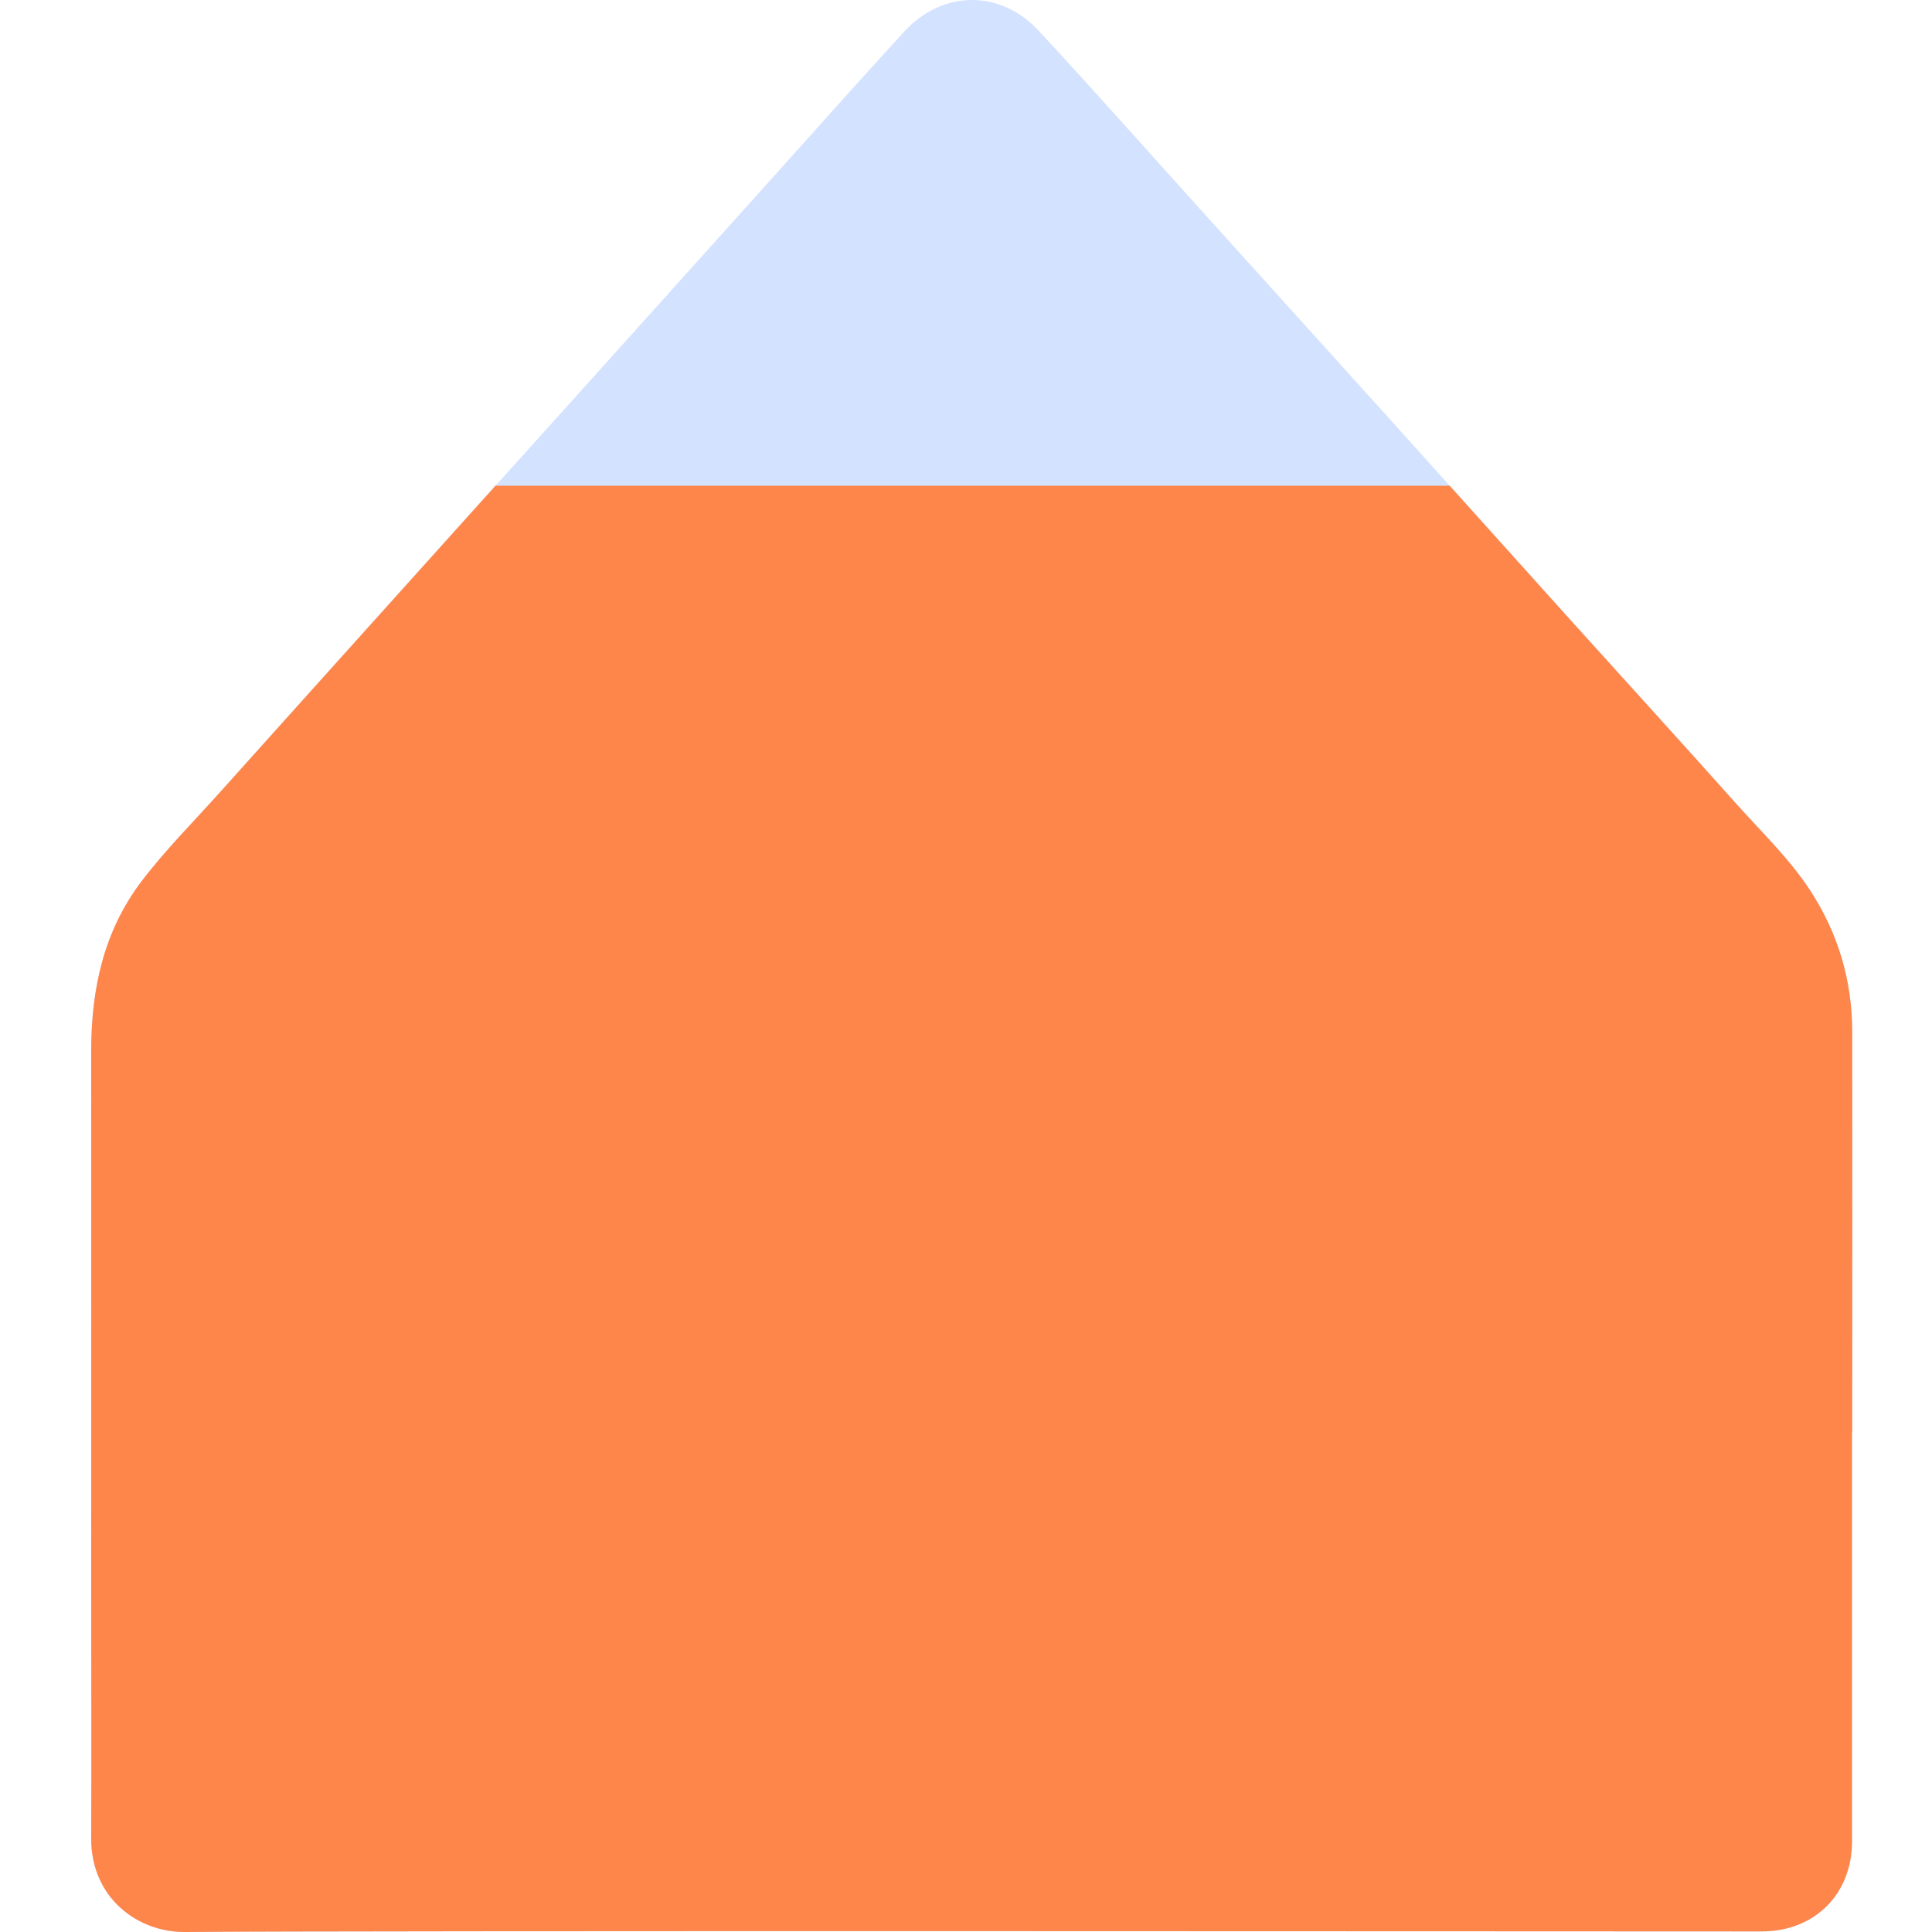
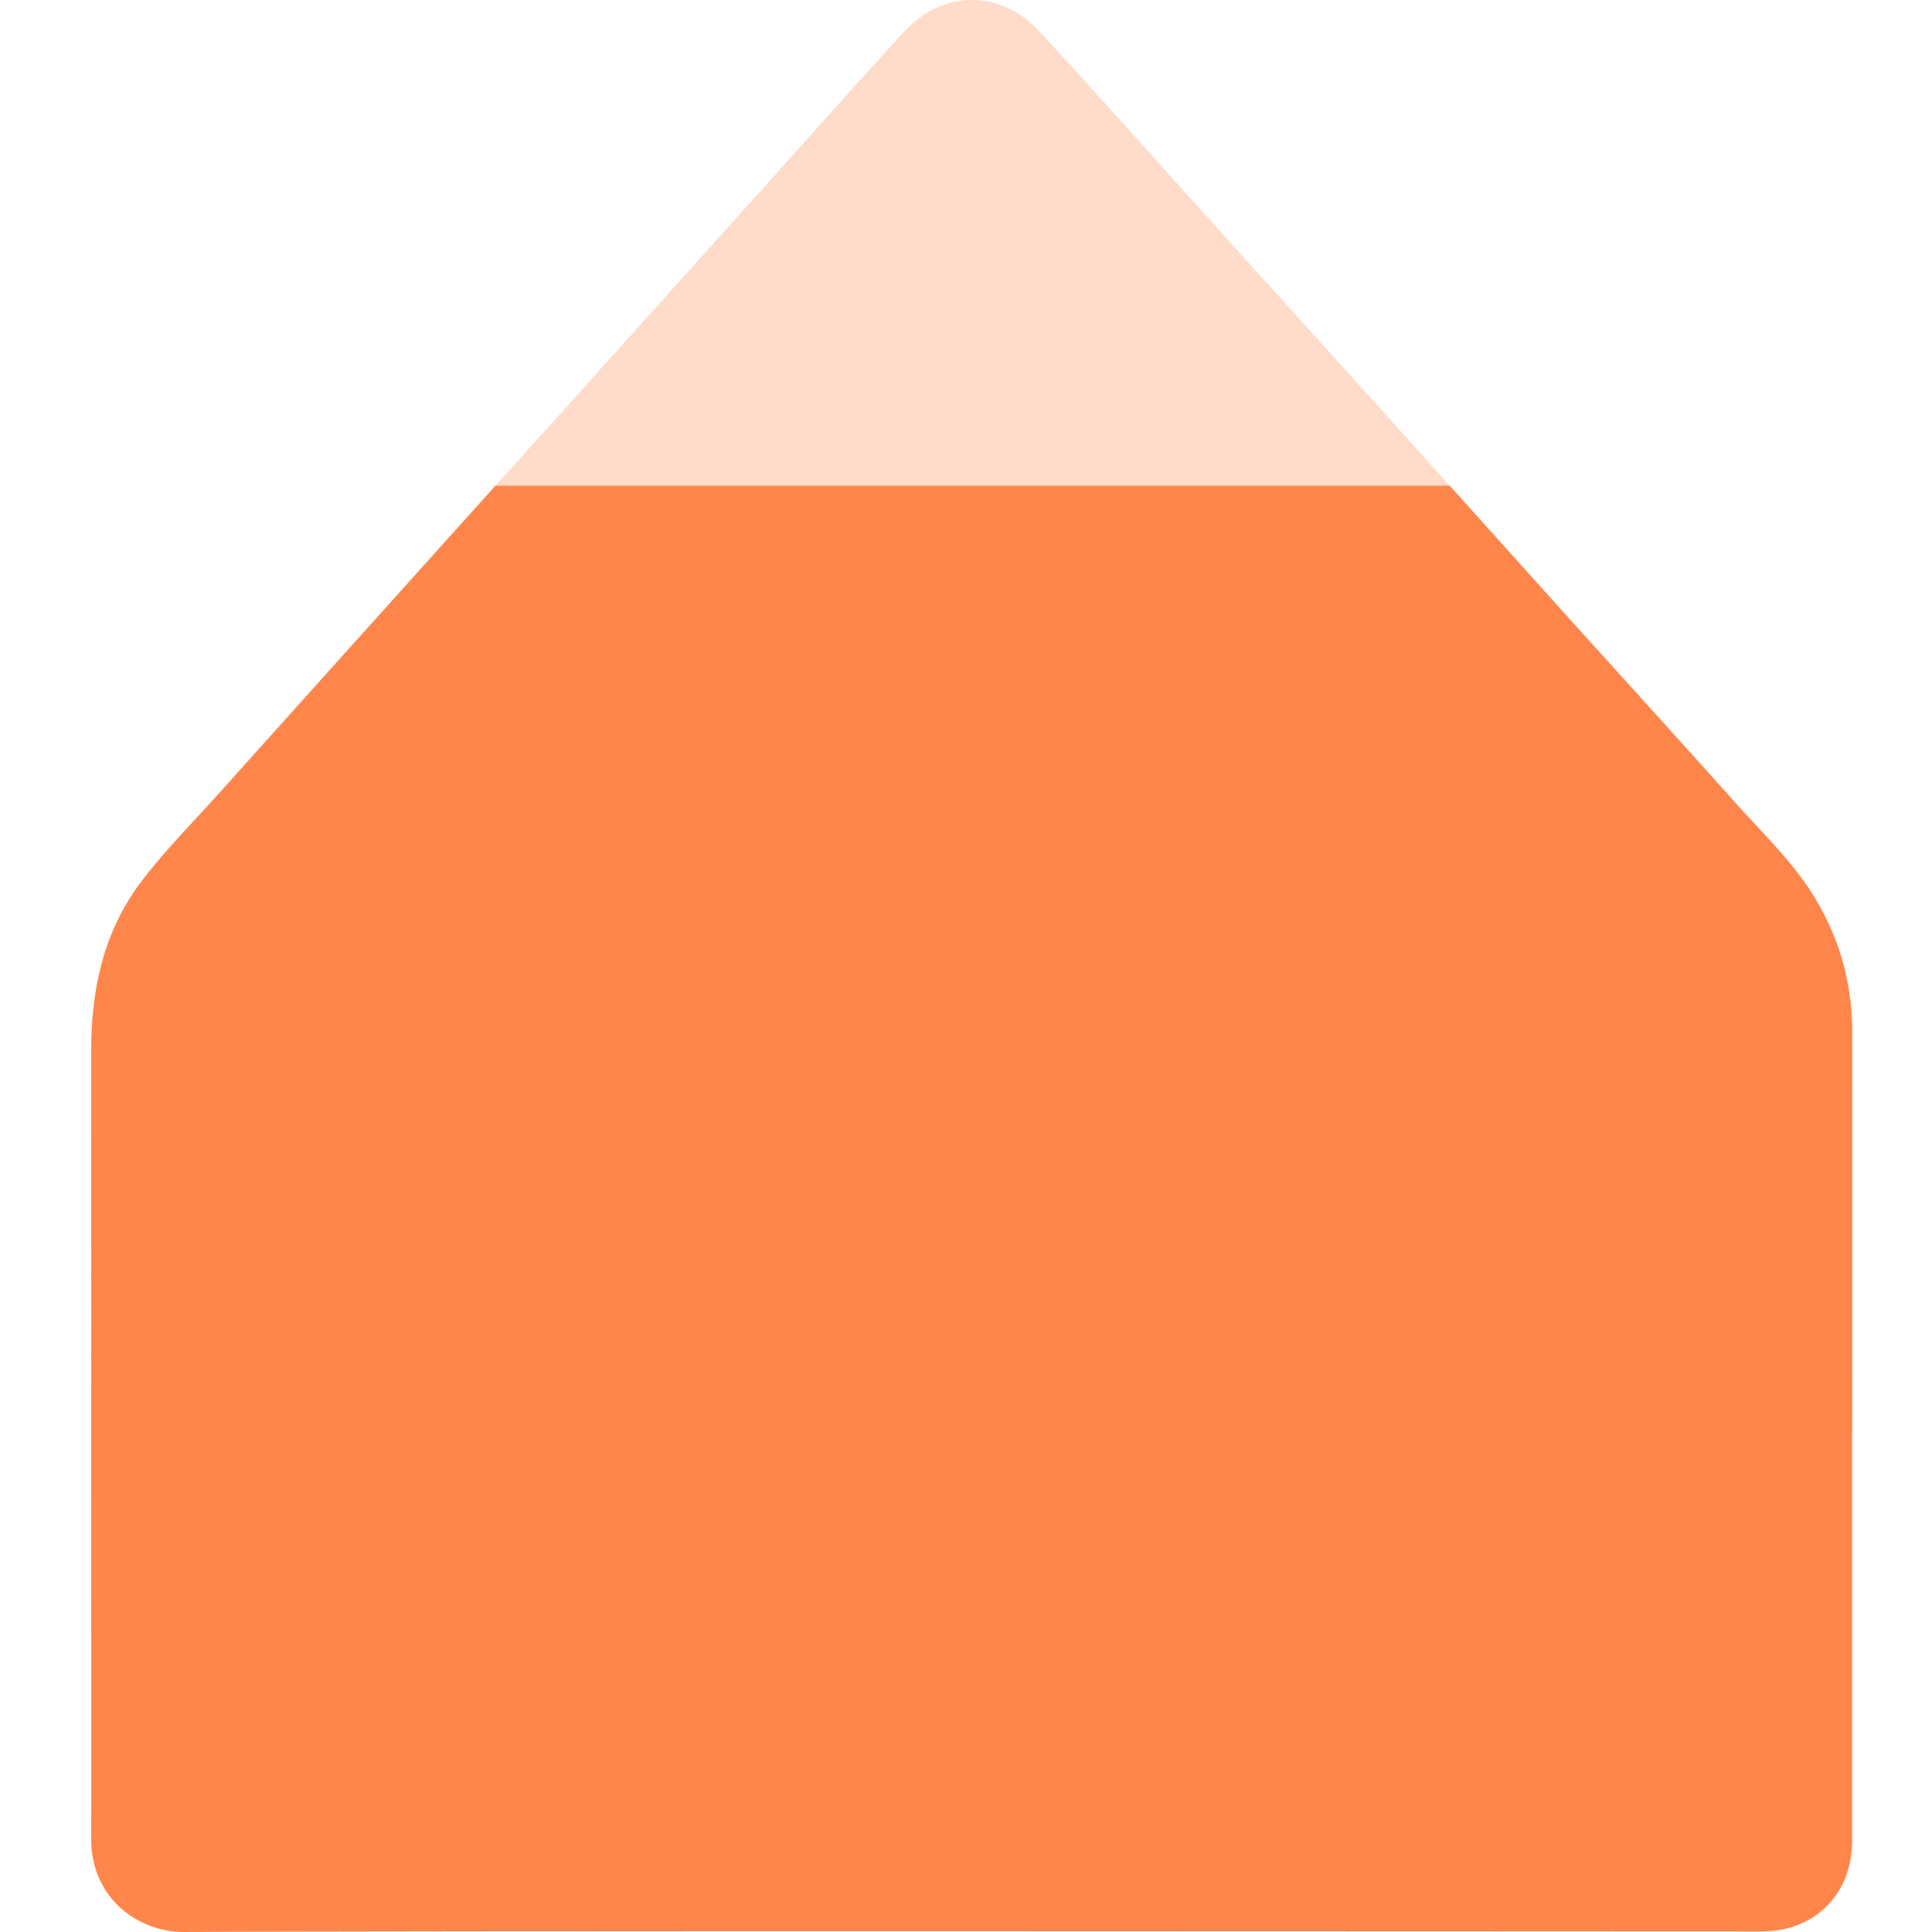
<svg xmlns="http://www.w3.org/2000/svg" id="Capa_1" data-name="Capa 1" viewBox="0 0 100 100">
  <defs>
    <style>
      .cls-1, .cls-2 {
        fill: none;
      }

-       .cls-3 {
+       .cls-3, .cls-4 {
        fill: #ff864b;
      }

      .cls-2 {
        clip-path: url(#clippath);
      }

      .cls-4 {
-         fill: #6c9fff;
        opacity: .3;
      }
    </style>
    <clipPath id="clippath">
      <path class="cls-1" d="m95.86,74.15c0,7.05,0,14.1,0,21.15,0,2.74-1.93,4.67-4.68,4.67-8.15,0-73.64-.05-81.58.03-2.48.03-4.89-1.78-4.88-4.84.02-4.43,0-8.86,0-13.29,0-9.15.01-18.3,0-27.46,0-3.21.64-6.2,2.61-8.8,1.25-1.64,2.71-3.1,4.08-4.63,3.15-3.52,6.31-7.02,9.46-10.53,2.79-3.11,5.59-6.21,8.39-9.32,3.53-3.93,7.06-7.85,10.59-11.78,2.31-2.57,4.6-5.15,6.93-7.69,1.99-2.18,4.98-2.23,6.99-.06,2.96,3.19,5.83,6.44,8.75,9.67,3.02,3.35,6.05,6.69,9.07,10.04,3.16,3.51,6.31,7.02,9.47,10.53,2.92,3.24,5.87,6.47,8.77,9.72,1.33,1.49,2.78,2.87,3.88,4.55,1.43,2.21,2.15,4.63,2.16,7.25.01,6.93,0,13.85,0,20.78Z" />
    </clipPath>
  </defs>
  <path class="cls-4" d="m95.86,74.15c0,7.05,0,14.1,0,21.15,0,2.74-1.93,4.67-4.68,4.67-8.15,0-73.64-.05-81.58.03-2.48.03-4.89-1.78-4.88-4.84.02-4.43,0-8.86,0-13.29,0-9.15.01-18.3,0-27.46,0-3.21.64-6.2,2.61-8.8,1.25-1.64,2.71-3.1,4.08-4.63,3.15-3.52,6.31-7.02,9.46-10.53,2.79-3.11,5.59-6.21,8.39-9.32,3.53-3.93,7.06-7.85,10.59-11.78,2.31-2.57,4.6-5.15,6.93-7.69,1.99-2.18,4.98-2.23,6.99-.06,2.96,3.19,5.83,6.44,8.75,9.67,3.02,3.35,6.05,6.69,9.07,10.04,3.16,3.51,6.31,7.02,9.47,10.53,2.92,3.24,5.87,6.47,8.77,9.72,1.33,1.49,2.78,2.87,3.88,4.55,1.43,2.21,2.15,4.63,2.16,7.25.01,6.93,0,13.85,0,20.78Z" />
  <g class="cls-2">
    <rect class="cls-3" x="-7.71" y="25.14" width="116" height="74.86" />
  </g>
</svg>
